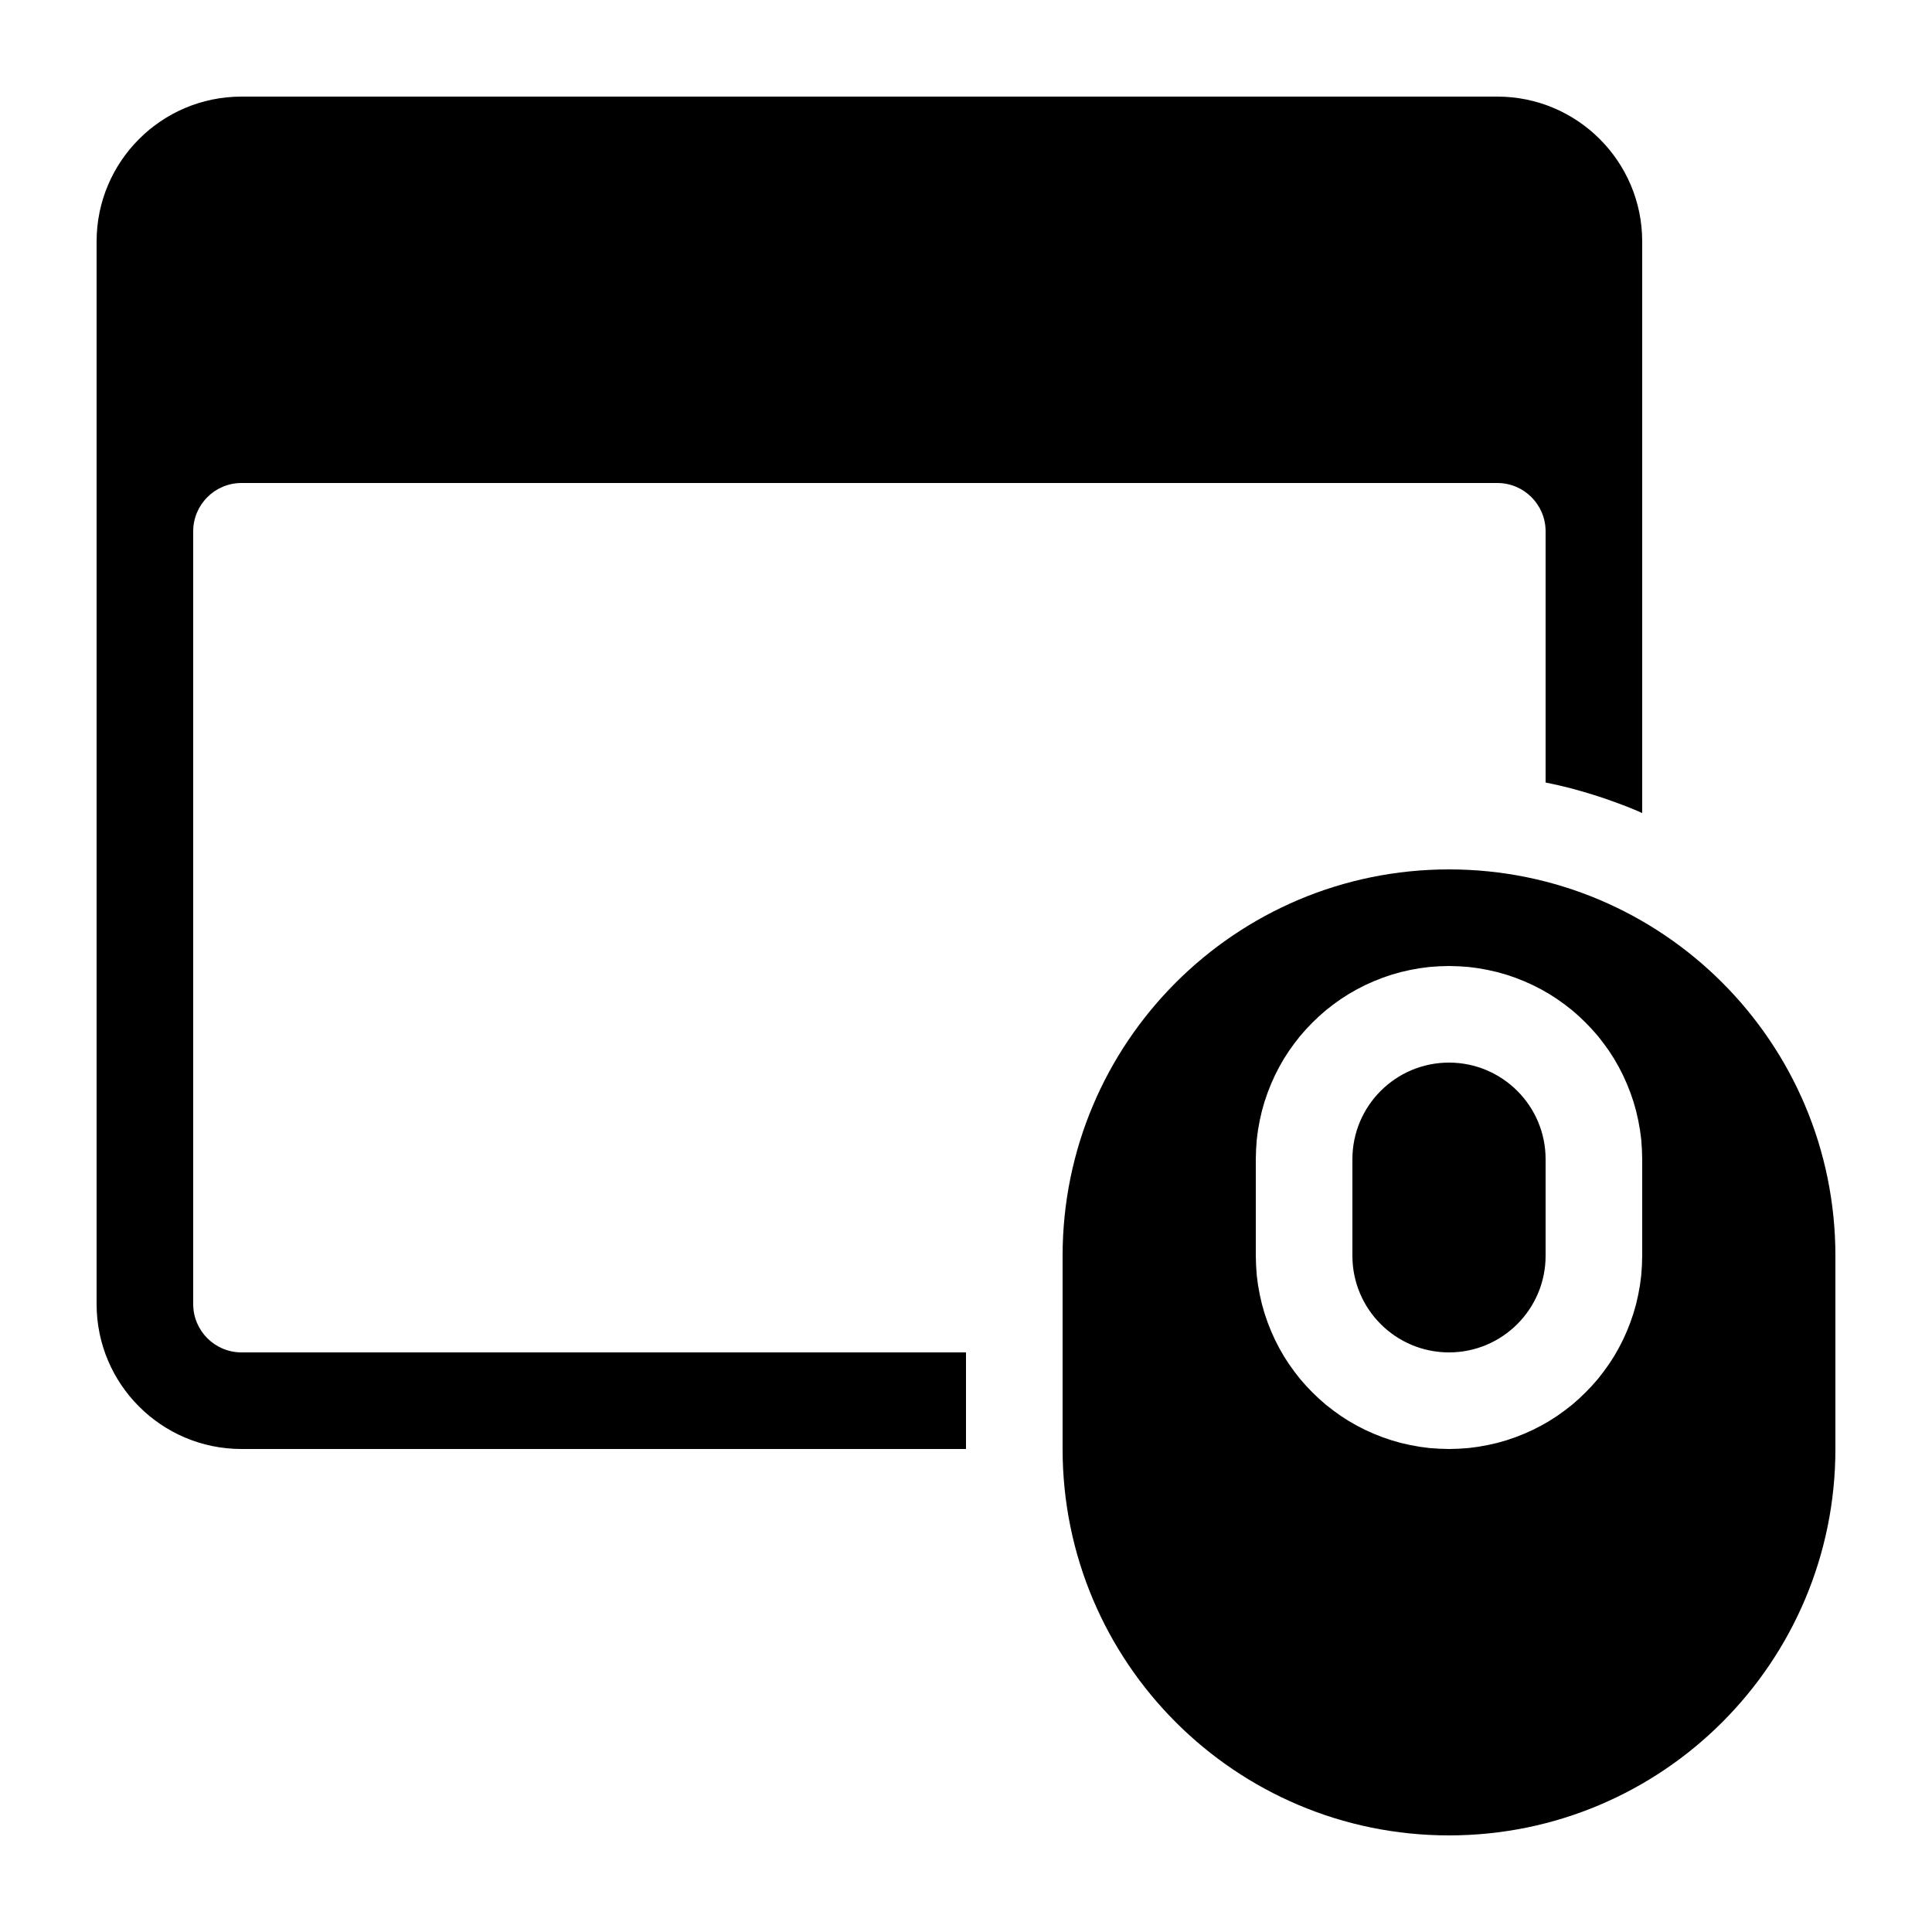
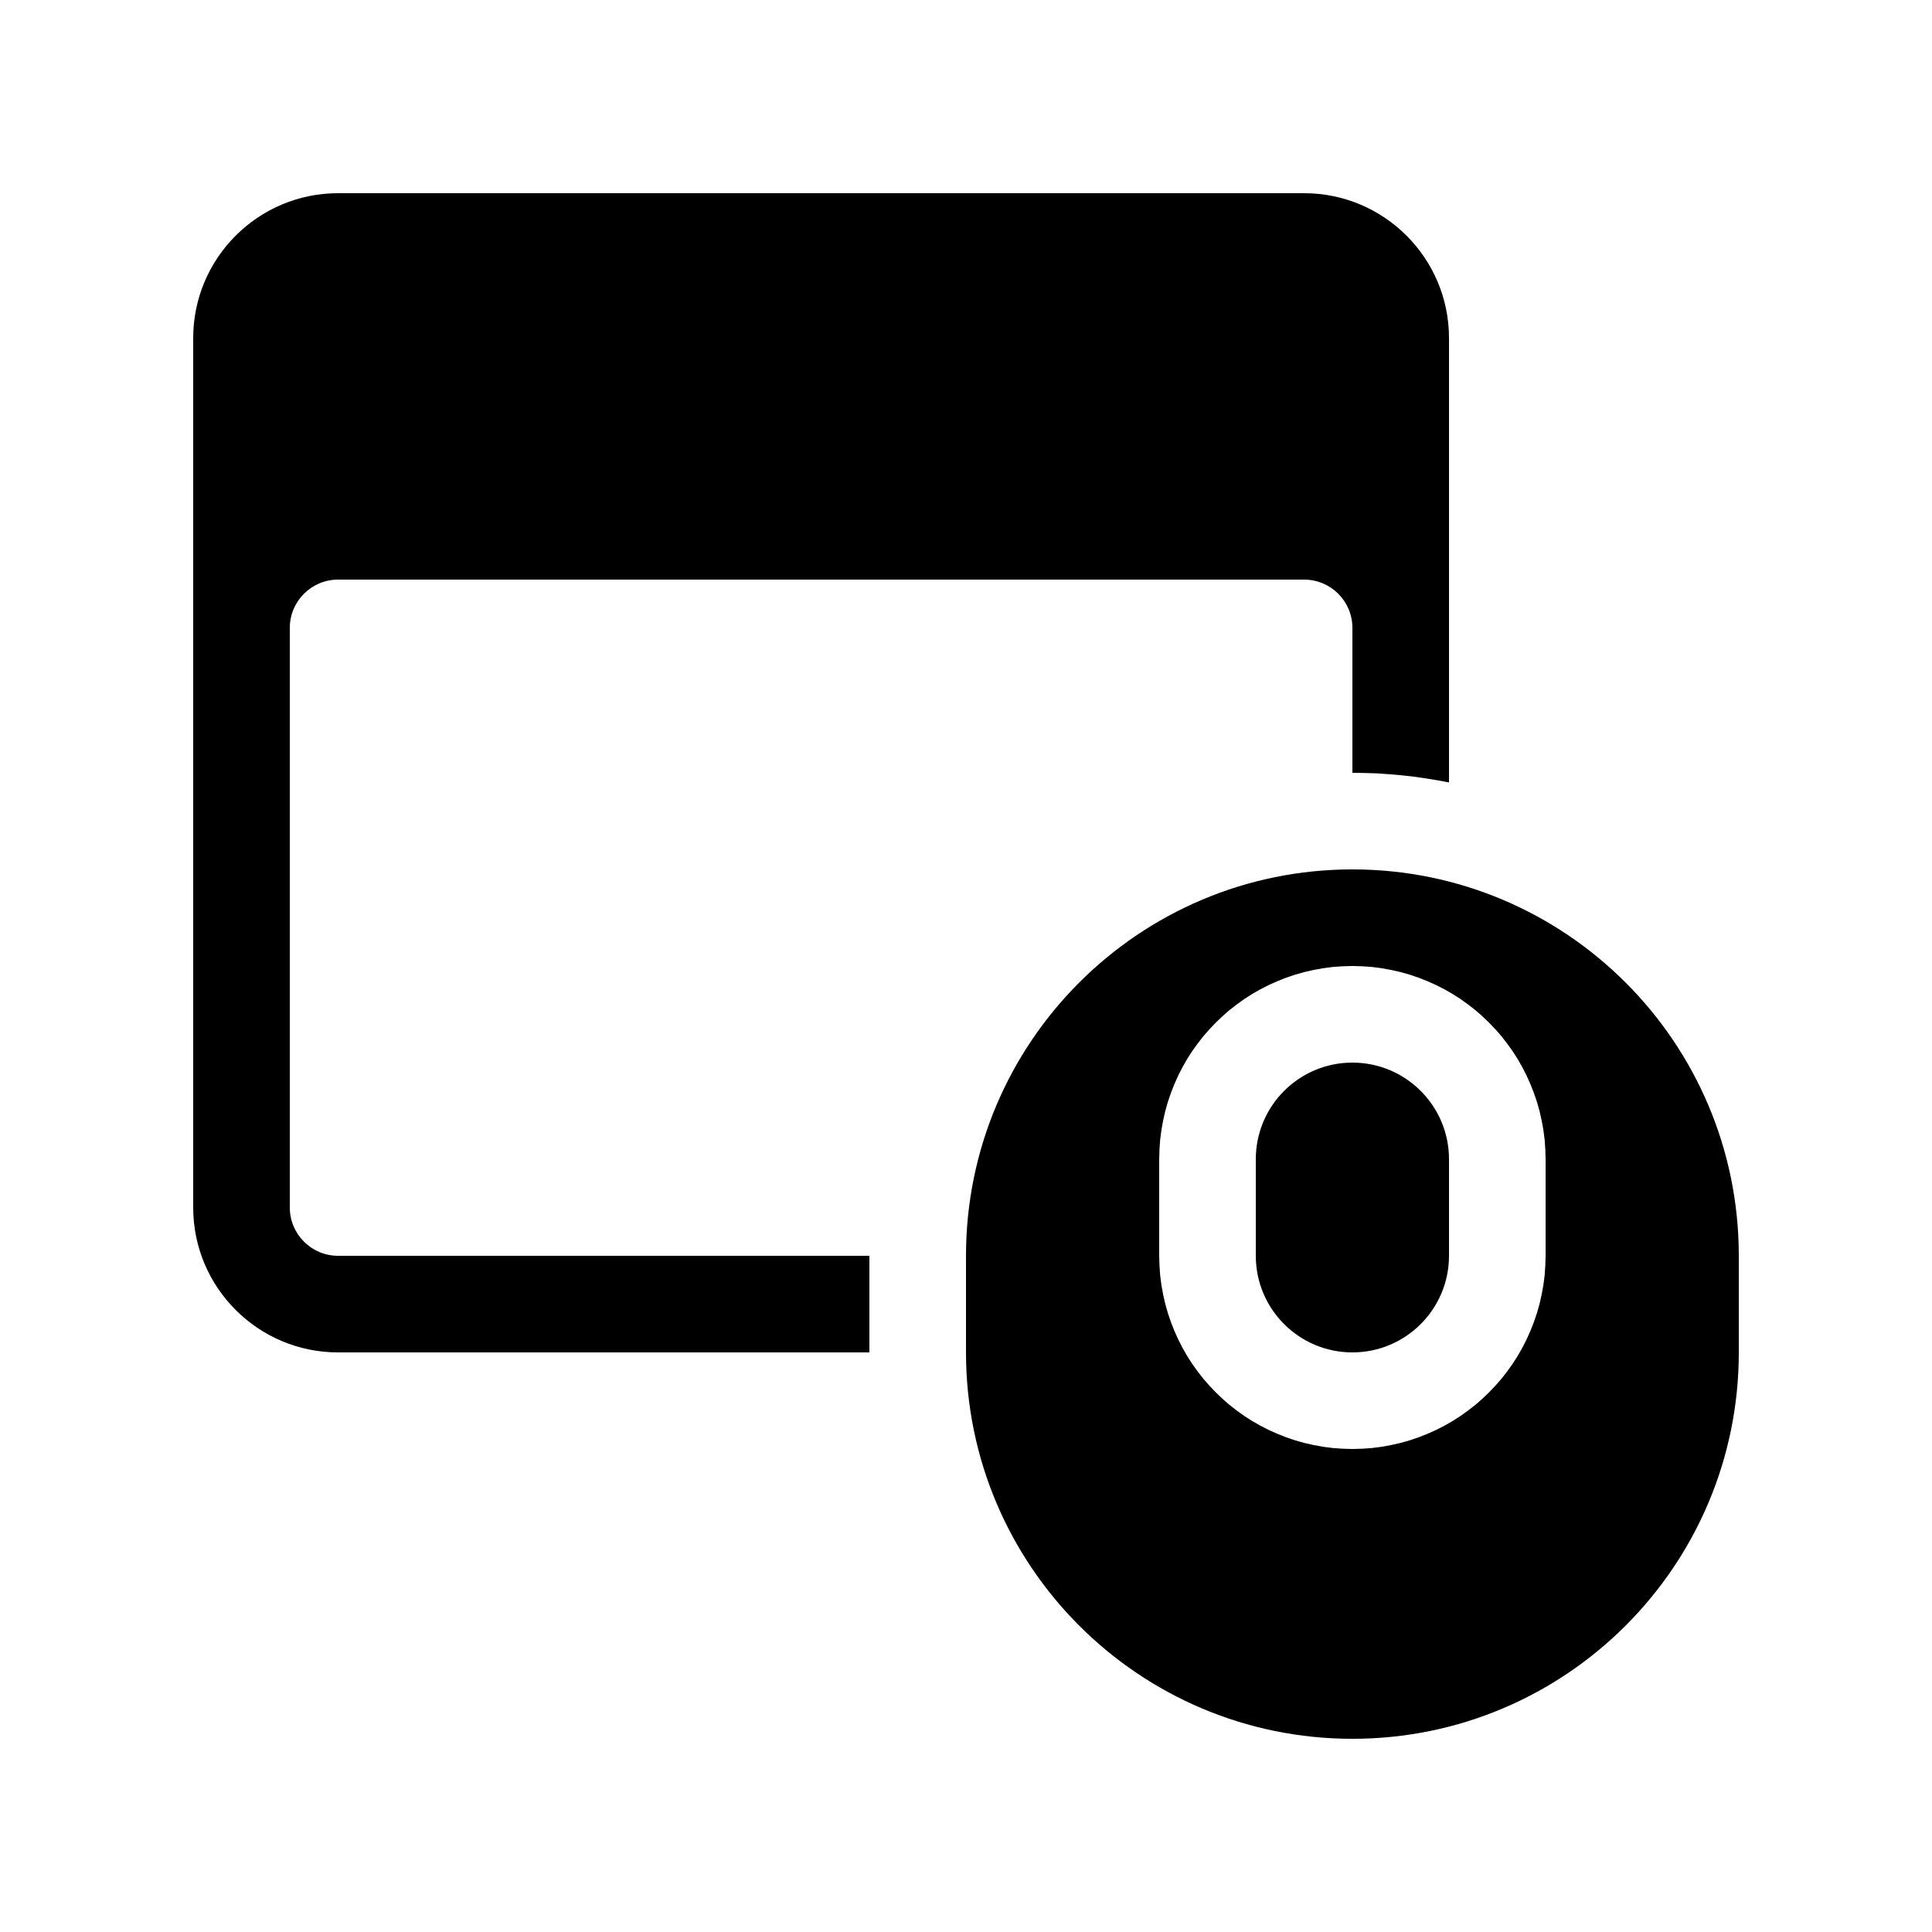
<svg xmlns="http://www.w3.org/2000/svg" width="20" height="20" viewBox="0 0 20 20">
-   <path fill="currentColor" d="M15 11C15.552 11 16 11.448 16 12L16 13C16 13.552 15.552 14 15 14 14.448 14 14 13.552 14 13L14 12C14 11.448 14.448 11 15 11ZM15 10L14.898 10.003 14.797 10.01 14.697 10.023 14.598 10.041 14.501 10.063 14.406 10.09 14.312 10.122 14.221 10.158 14.132 10.198 14.046 10.242 13.962 10.29 13.881 10.342 13.803 10.398 13.727 10.457 13.655 10.52 13.586 10.586 13.52 10.655 13.457 10.727 13.398 10.803 13.342 10.881 13.29 10.962 13.242 11.046 13.198 11.132 13.158 11.221 13.122 11.312 13.09 11.406 13.063 11.501 13.041 11.598 13.023 11.697 13.01 11.797 13.003 11.898 13 12 13 13 13.003 13.102 13.01 13.203 13.023 13.303 13.041 13.402 13.063 13.499 13.09 13.594 13.122 13.688 13.158 13.779 13.198 13.868 13.242 13.954 13.29 14.038 13.342 14.119 13.398 14.197 13.457 14.273 13.52 14.345 13.586 14.414 13.655 14.48 13.727 14.543 13.803 14.602 13.881 14.658 13.962 14.71 14.046 14.758 14.132 14.802 14.221 14.842 14.312 14.878 14.406 14.91 14.501 14.937 14.598 14.959 14.697 14.977 14.797 14.99 14.898 14.997 15 15 15.102 14.997 15.203 14.99 15.303 14.977 15.402 14.959 15.499 14.937 15.594 14.91 15.688 14.878 15.779 14.842 15.868 14.802 15.954 14.758 16.038 14.71 16.119 14.658 16.197 14.602 16.273 14.543 16.345 14.48 16.414 14.414 16.48 14.345 16.543 14.273 16.602 14.197 16.658 14.119 16.71 14.038 16.758 13.954 16.802 13.868 16.842 13.779 16.878 13.688 16.91 13.594 16.937 13.499 16.959 13.402 16.977 13.303 16.99 13.203 16.997 13.102 17 13 17 12 16.997 11.898 16.99 11.797 16.977 11.697 16.959 11.598 16.937 11.501 16.91 11.406 16.878 11.312 16.842 11.221 16.802 11.132 16.758 11.046 16.71 10.962 16.658 10.881 16.602 10.803 16.543 10.727 16.48 10.655 16.414 10.586 16.345 10.52 16.273 10.457 16.197 10.398 16.119 10.342 16.038 10.29 15.954 10.242 15.868 10.198 15.779 10.158 15.688 10.122 15.594 10.09 15.499 10.063 15.402 10.041 15.303 10.023 15.203 10.01 15.102 10.003 15 10ZM15 9C17.209 9 19 10.791 19 13L19 15C19 17.209 17.209 19 15 19 12.791 19 11 17.209 11 15L11 13C11 10.791 12.791 9 15 9ZM2.5 1L15.5 1C16.328 1 17 1.672 17 2.5L17 8.417 16.947 8.393 16.834 8.347 16.719 8.304 16.603 8.263 16.486 8.225 16.368 8.19 16.249 8.157 16.128 8.128 16.007 8.102 16 8.1 16 5.5C16 5.224 15.776 5 15.5 5L2.5 5C2.224 5 2 5.224 2 5.5L2 13.5C2 13.776 2.224 14 2.5 14L10 14 10 15 2.5 15C1.672 15 1 14.328 1 13.5L1 2.5C1 1.672 1.672 1 2.5 1Z" />
+   <path fill="currentColor" d="M14 11C14.552 11 15 11.448 15 12L15 13C15 13.552 14.552 14 14 14 13.448 14 13 13.552 13 13L13 12C13 11.448 13.448 11 14 11ZM14 10L13.898 10.003 13.797 10.01 13.697 10.023 13.598 10.041 13.501 10.063 13.406 10.09 13.312 10.122 13.221 10.158 13.132 10.198 13.046 10.242 12.962 10.29 12.881 10.342 12.803 10.398 12.727 10.457 12.655 10.52 12.586 10.586 12.52 10.655 12.457 10.727 12.398 10.803 12.342 10.881 12.29 10.962 12.242 11.046 12.198 11.132 12.158 11.221 12.122 11.312 12.09 11.406 12.063 11.501 12.041 11.598 12.023 11.697 12.01 11.797 12.003 11.898 12 12 12 13 12.003 13.102 12.01 13.203 12.023 13.303 12.041 13.402 12.063 13.499 12.09 13.594 12.122 13.688 12.158 13.779 12.198 13.868 12.242 13.954 12.29 14.038 12.342 14.119 12.398 14.197 12.457 14.273 12.52 14.345 12.586 14.414 12.655 14.48 12.727 14.543 12.803 14.602 12.881 14.658 12.962 14.71 13.046 14.758 13.132 14.802 13.221 14.842 13.312 14.878 13.406 14.91 13.501 14.937 13.598 14.959 13.697 14.977 13.797 14.99 13.898 14.997 14 15 14.102 14.997 14.203 14.99 14.303 14.977 14.402 14.959 14.499 14.937 14.594 14.91 14.688 14.878 14.779 14.842 14.868 14.802 14.954 14.758 15.038 14.71 15.119 14.658 15.197 14.602 15.273 14.543 15.345 14.48 15.414 14.414 15.48 14.345 15.543 14.273 15.602 14.197 15.658 14.119 15.71 14.038 15.758 13.954 15.802 13.868 15.842 13.779 15.878 13.688 15.91 13.594 15.937 13.499 15.959 13.402 15.977 13.303 15.99 13.203 15.997 13.102 16 13 16 12 15.997 11.898 15.99 11.797 15.977 11.697 15.959 11.598 15.937 11.501 15.91 11.406 15.878 11.312 15.842 11.221 15.802 11.132 15.758 11.046 15.71 10.962 15.658 10.881 15.602 10.803 15.543 10.727 15.48 10.655 15.414 10.586 15.345 10.52 15.273 10.457 15.197 10.398 15.119 10.342 15.038 10.29 14.954 10.242 14.868 10.198 14.779 10.158 14.688 10.122 14.594 10.09 14.499 10.063 14.402 10.041 14.303 10.023 14.203 10.01 14.102 10.003 14 10ZM14 9C16.209 9 18 10.791 18 13L18 14C18 16.209 16.209 18 14 18 11.791 18 10 16.209 10 14L10 13C10 10.791 11.791 9 14 9ZM3.5 2L13.5 2C14.328 2 15 2.672 15 3.5L15 8.1 14.884 8.078 14.76 8.058 14.636 8.04 14.51 8.026 14.384 8.015 14.256 8.006 14.129 8.002 14 8 14 6.5C14 6.224 13.776 6 13.5 6L3.5 6C3.224 6 3 6.224 3 6.5L3 12.5C3 12.776 3.224 13 3.5 13L9 13 9 14 3.5 14C2.672 14 2 13.328 2 12.5L2 3.5C2 2.672 2.672 2 3.5 2Z" />
</svg>
